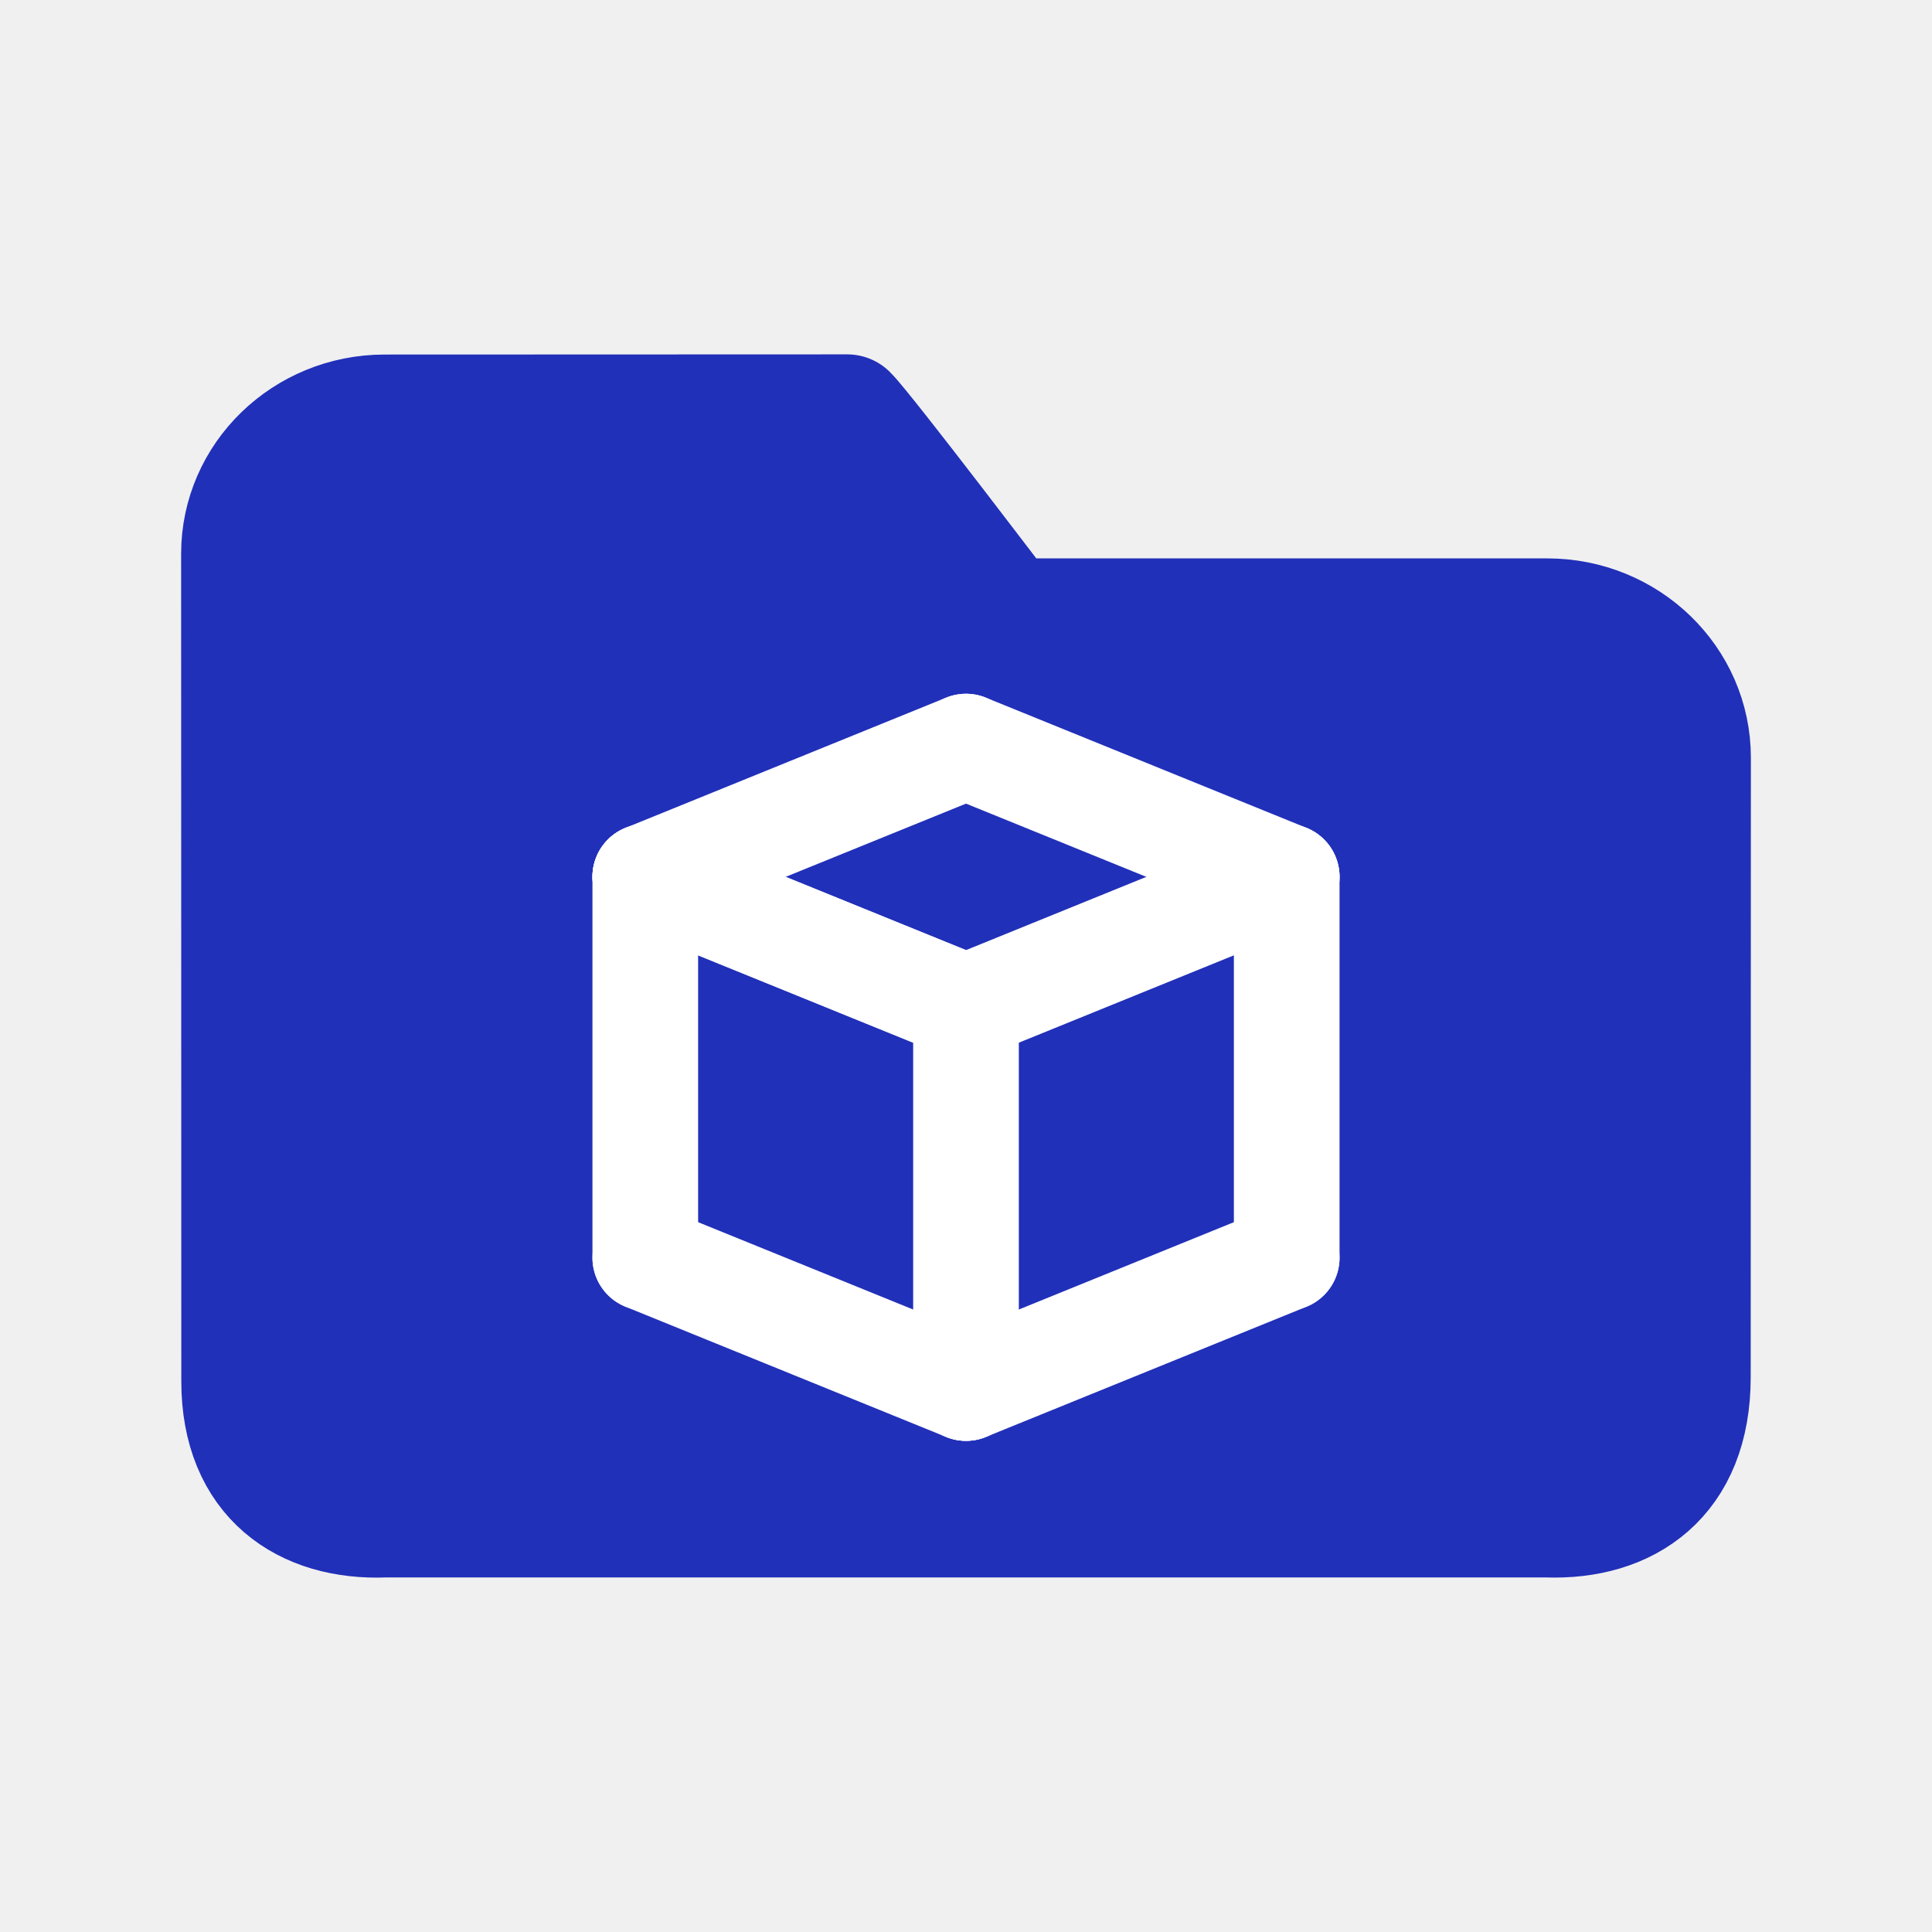
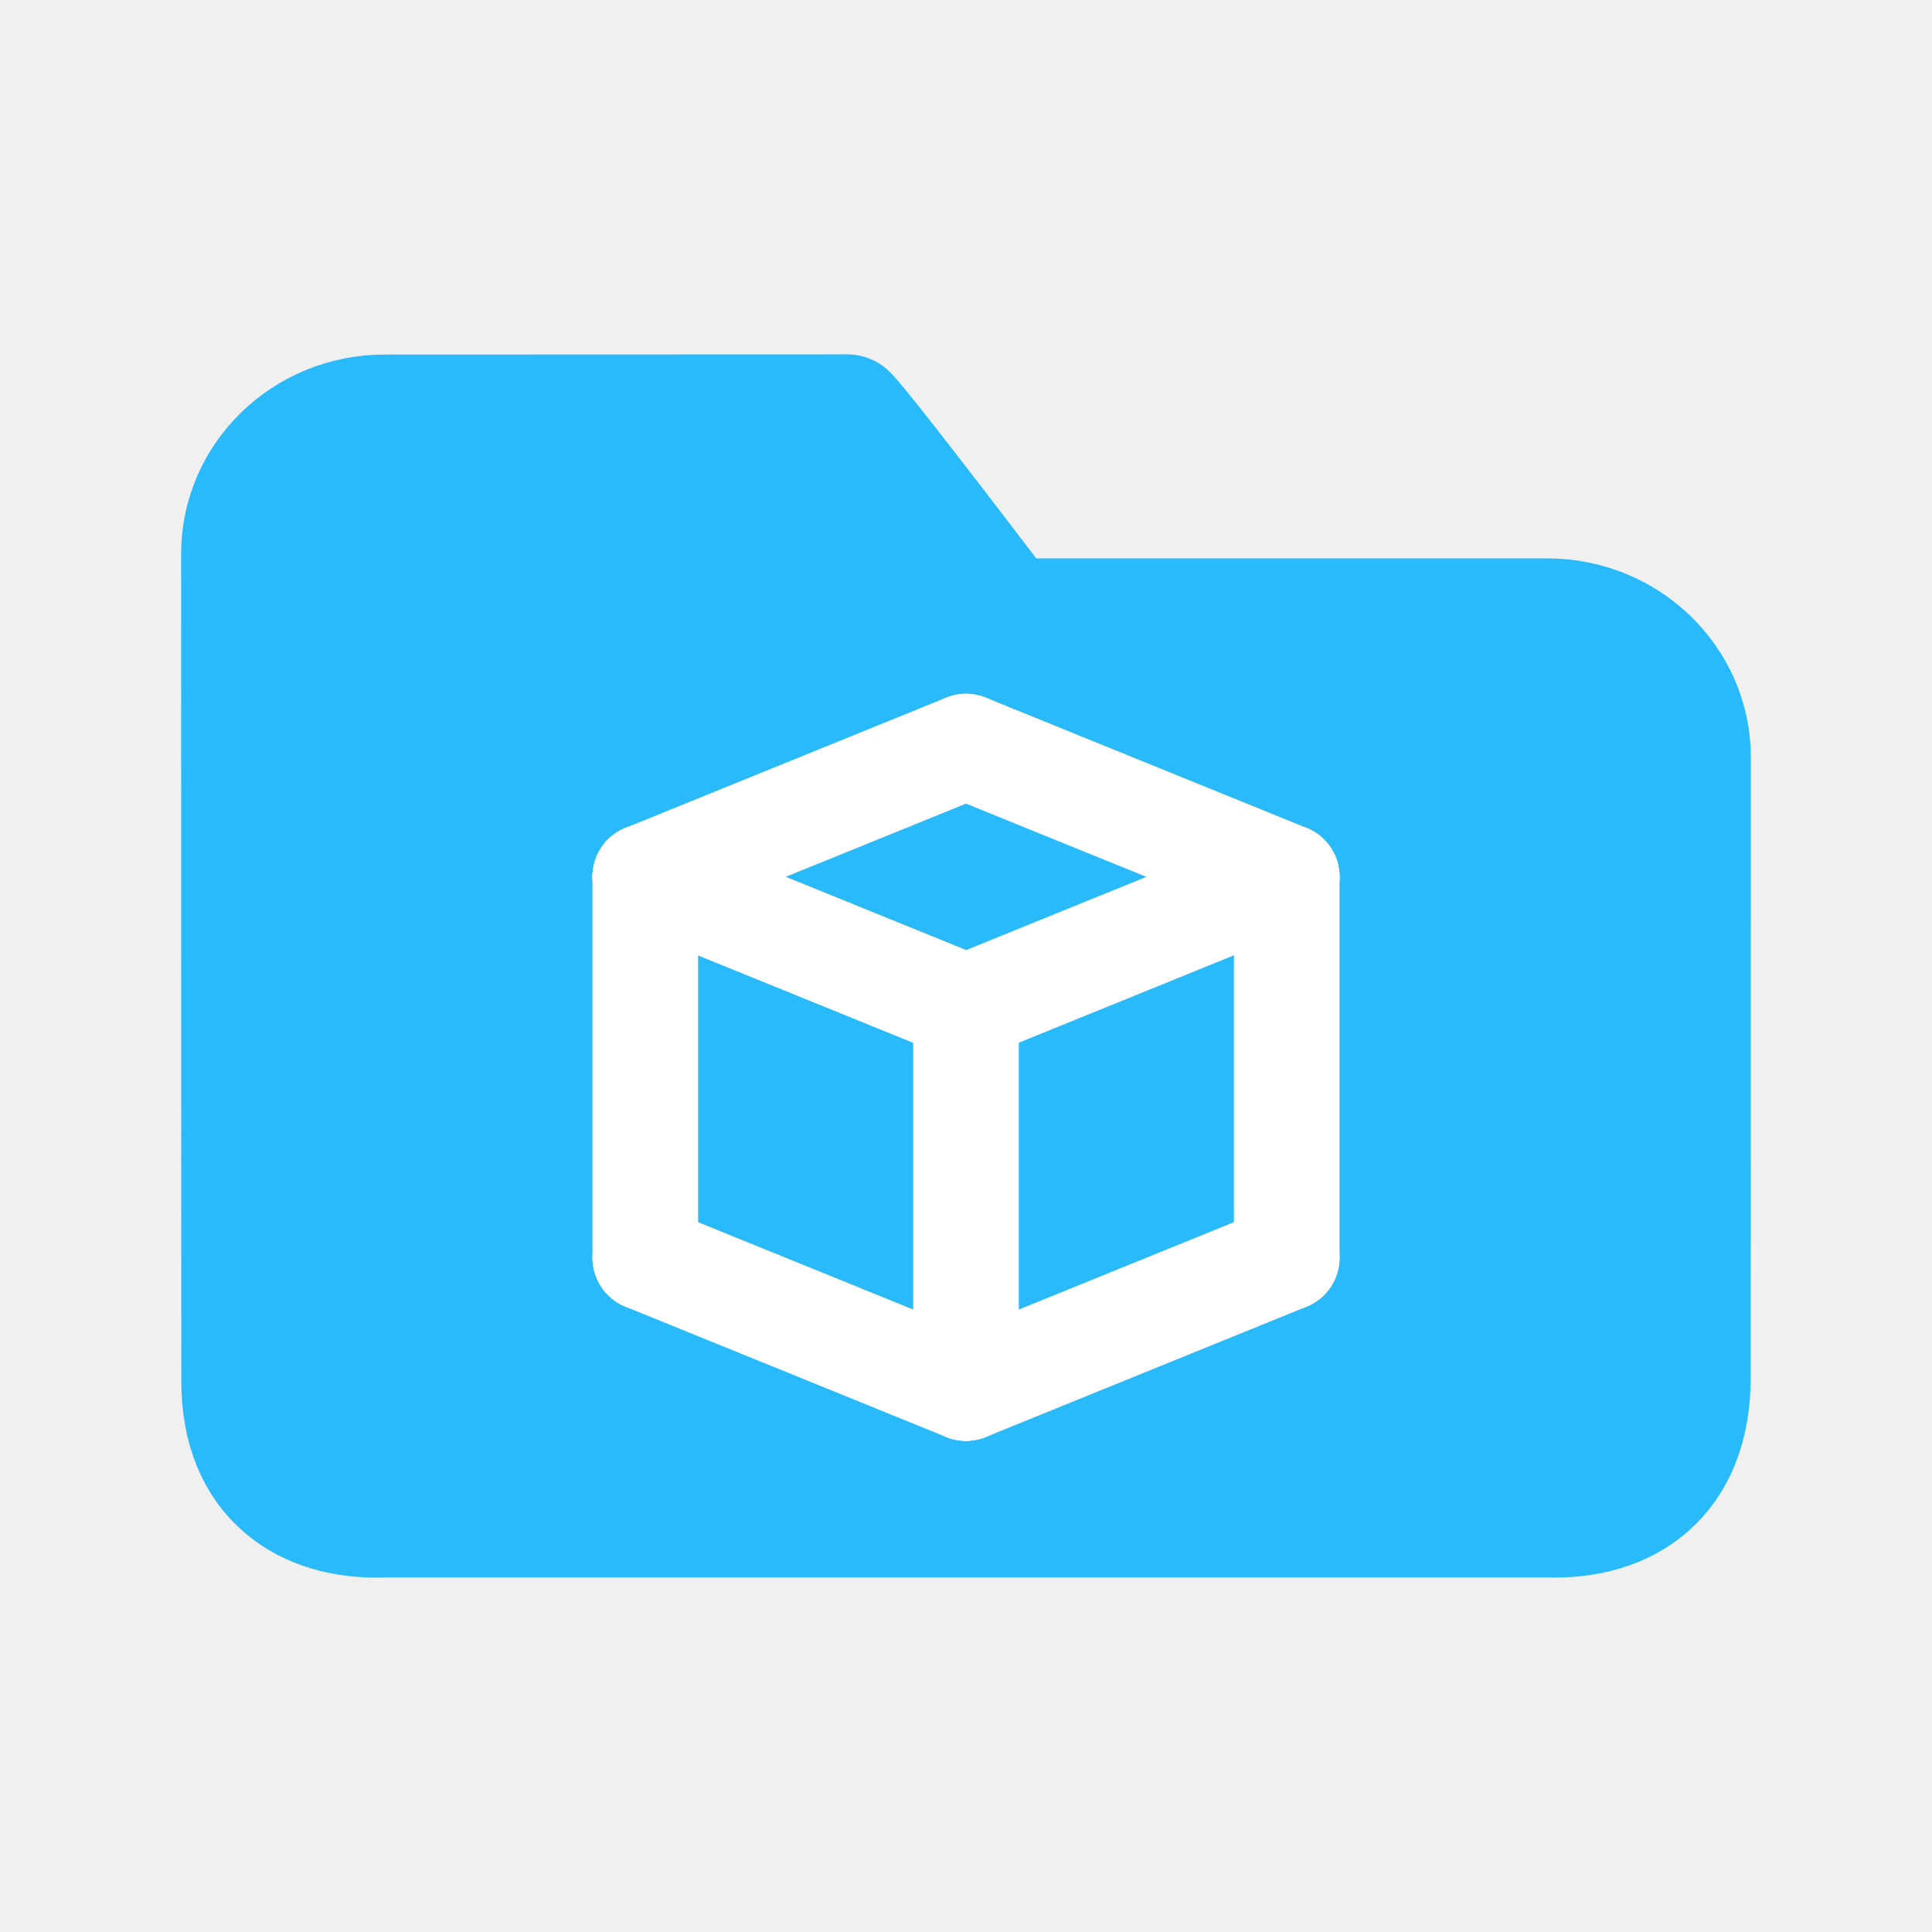
<svg xmlns="http://www.w3.org/2000/svg" width="128" height="128" viewBox="0 0 128 128" fill="none">
-   <path d="M102.513 40.995C107.752 40.995 112 45.114 112 50.195L111.988 91.249C111.988 97.891 107.745 100.696 102.501 100.511H25.499C20.255 100.722 16.012 97.917 16.012 91.514L16 36.688C16 31.607 20.247 27.489 25.487 27.489C25.487 27.489 54.551 27.478 56.133 27.478C57.187 28.5 66.674 40.995 66.674 40.995H102.513Z" fill="#2130B9" stroke="#2130B9" stroke-width="8" stroke-linecap="round" stroke-linejoin="round" />
+   <path d="M102.513 40.995C107.752 40.995 112 45.114 112 50.195L111.988 91.249C111.988 97.891 107.745 100.696 102.501 100.511H25.499C20.255 100.722 16.012 97.917 16.012 91.514L16 36.688C16 31.607 20.247 27.489 25.487 27.489C25.487 27.489 54.551 27.478 56.133 27.478C57.187 28.5 66.674 40.995 66.674 40.995H102.513Z" fill="#29BAFC" stroke="#29BAFC" stroke-width="8" stroke-linecap="round" stroke-linejoin="round" />
  <path d="M85.248 58.094L64 66.725" stroke="white" stroke-width="7" stroke-linecap="round" />
  <path d="M85.248 83.328L64 91.959" stroke="white" stroke-width="7" stroke-linecap="round" />
  <path d="M85.248 58.094L64 49.464" stroke="white" stroke-width="7" stroke-linecap="round" />
  <path d="M64 91.959L64 66.725" stroke="white" stroke-width="7" stroke-linecap="round" />
  <path d="M85.248 83.328V58.094" stroke="white" stroke-width="7" stroke-linecap="round" />
  <path d="M42.752 58.094L64 66.725" stroke="white" stroke-width="7" stroke-linecap="round" />
  <path d="M42.752 58.094L64 66.725" stroke="white" stroke-width="7" stroke-linecap="round" />
  <path d="M42.752 83.328L64 91.959" stroke="white" stroke-width="7" stroke-linecap="round" />
  <path d="M42.752 58.094L64 49.464" stroke="white" stroke-width="7" stroke-linecap="round" />
  <path d="M42.752 83.328L42.752 58.094" stroke="white" stroke-width="7" stroke-linecap="round" />
</svg>
